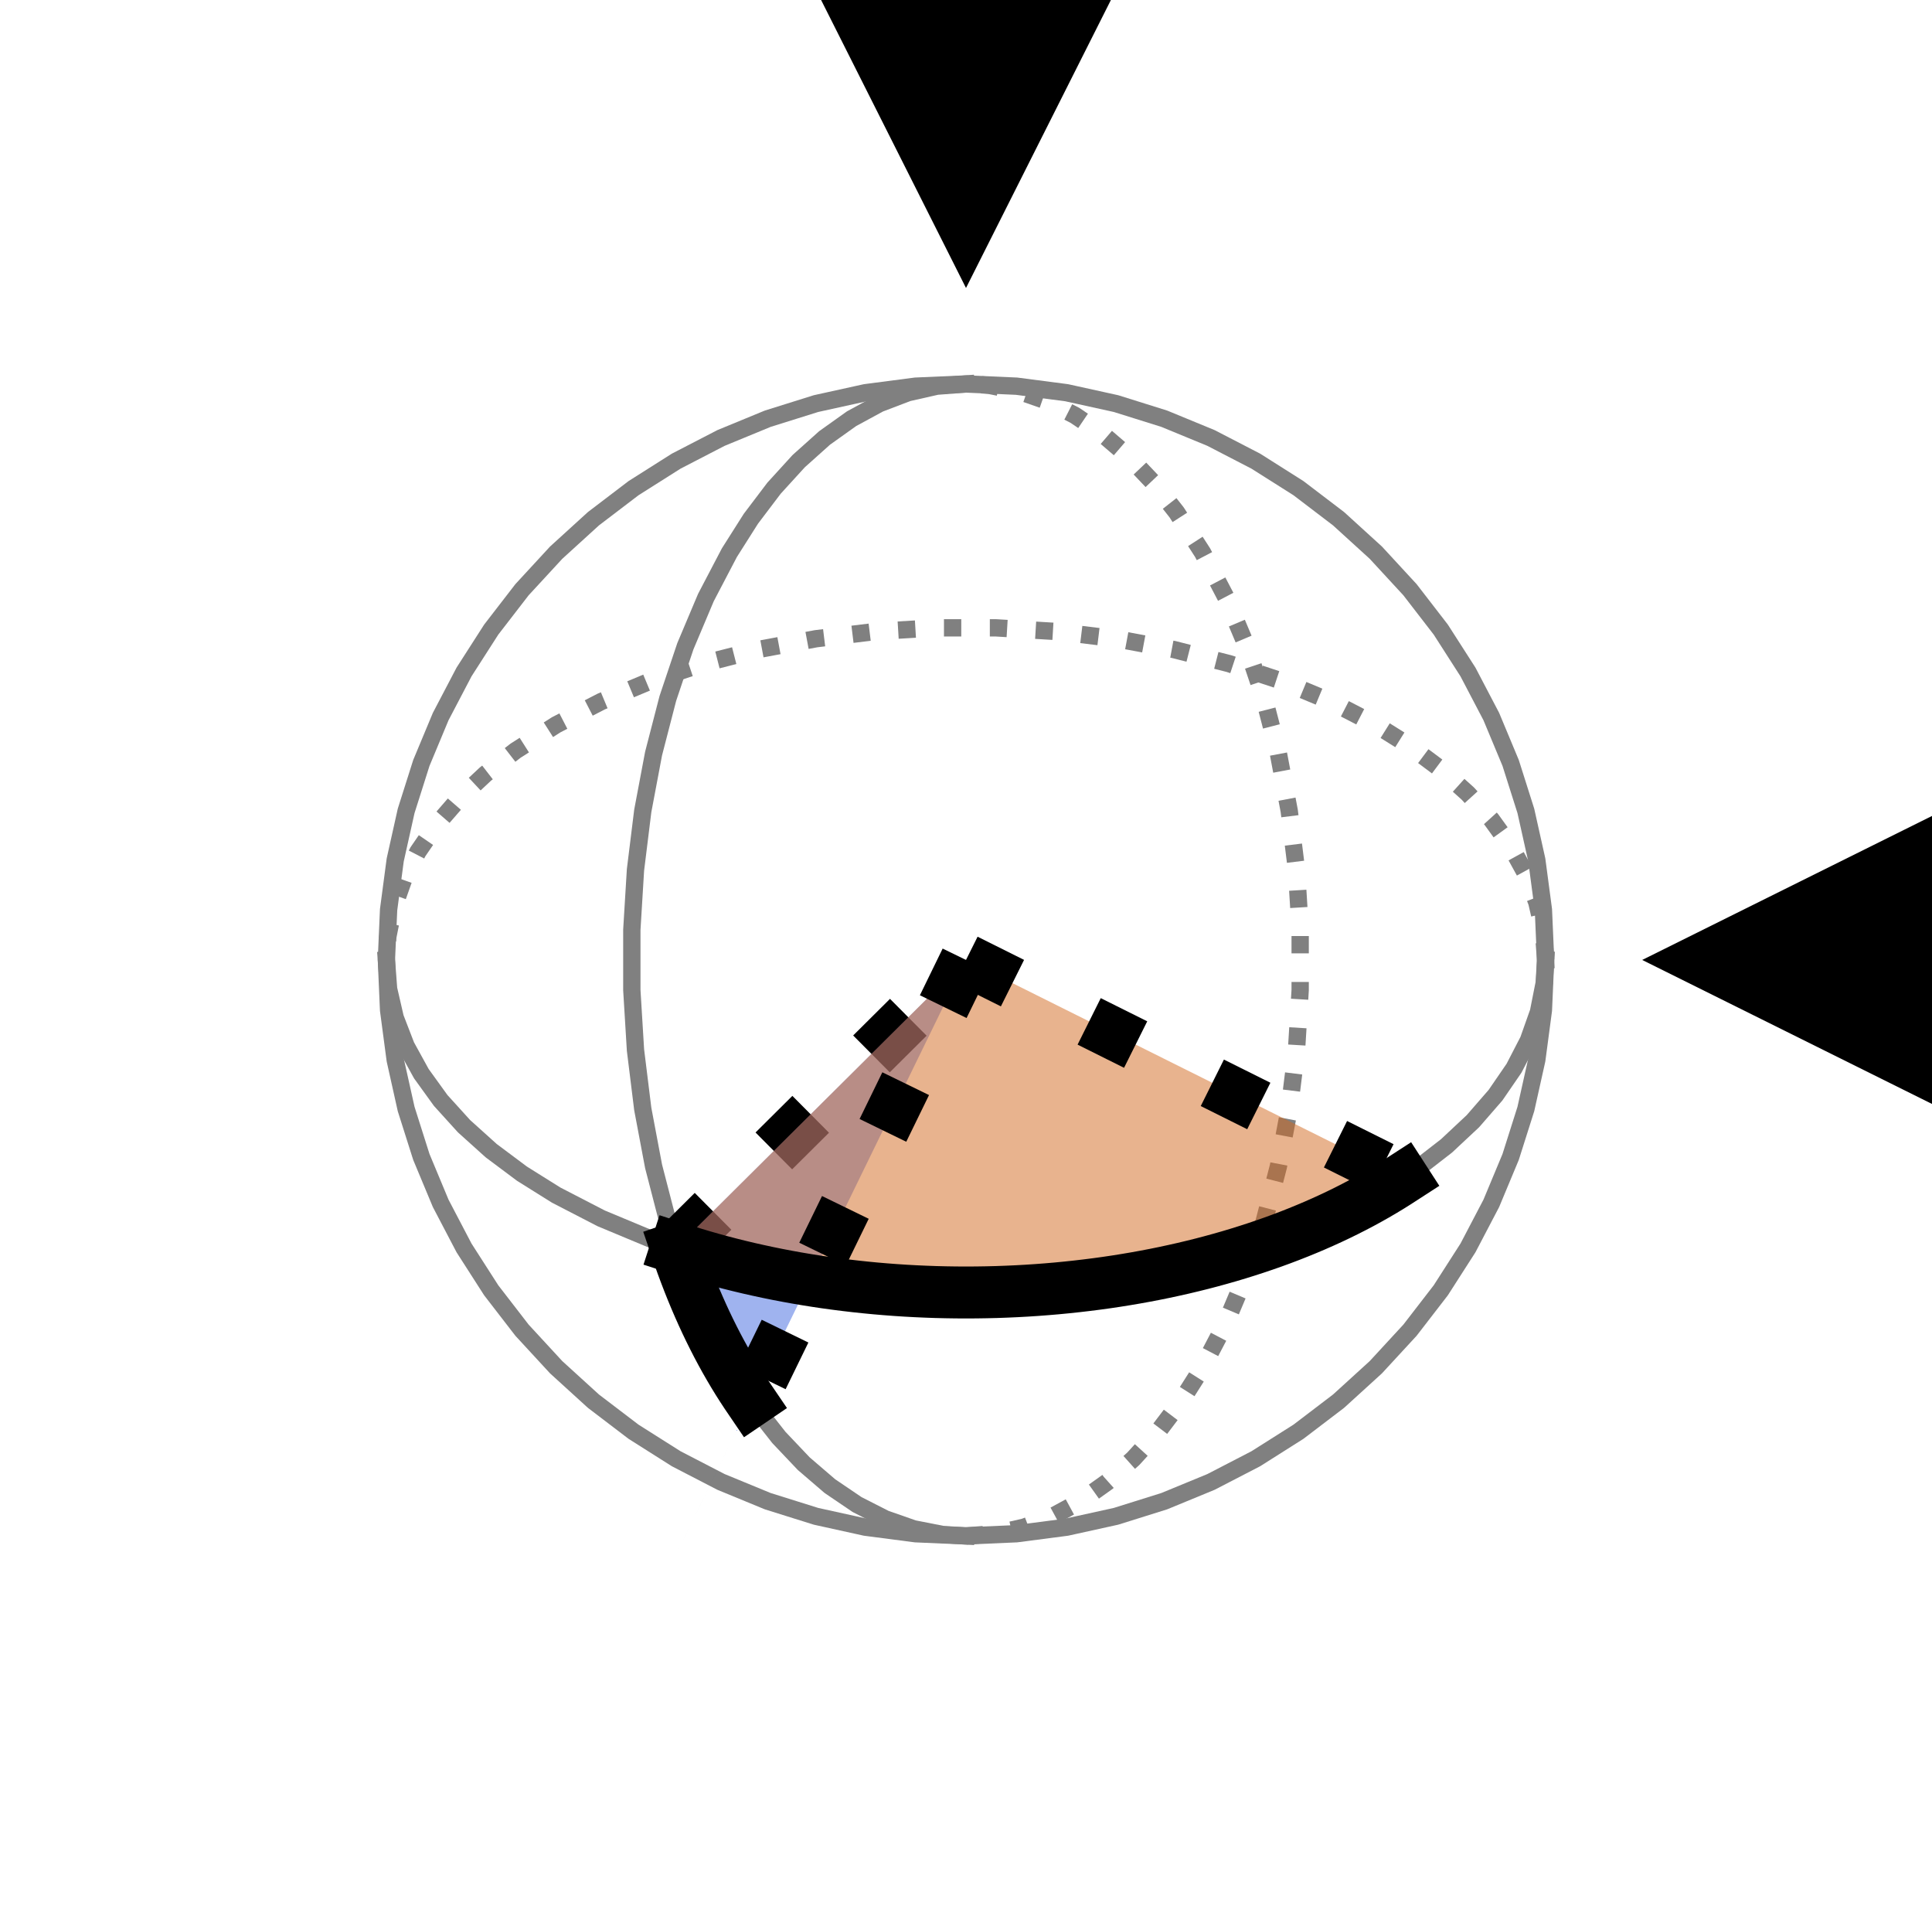
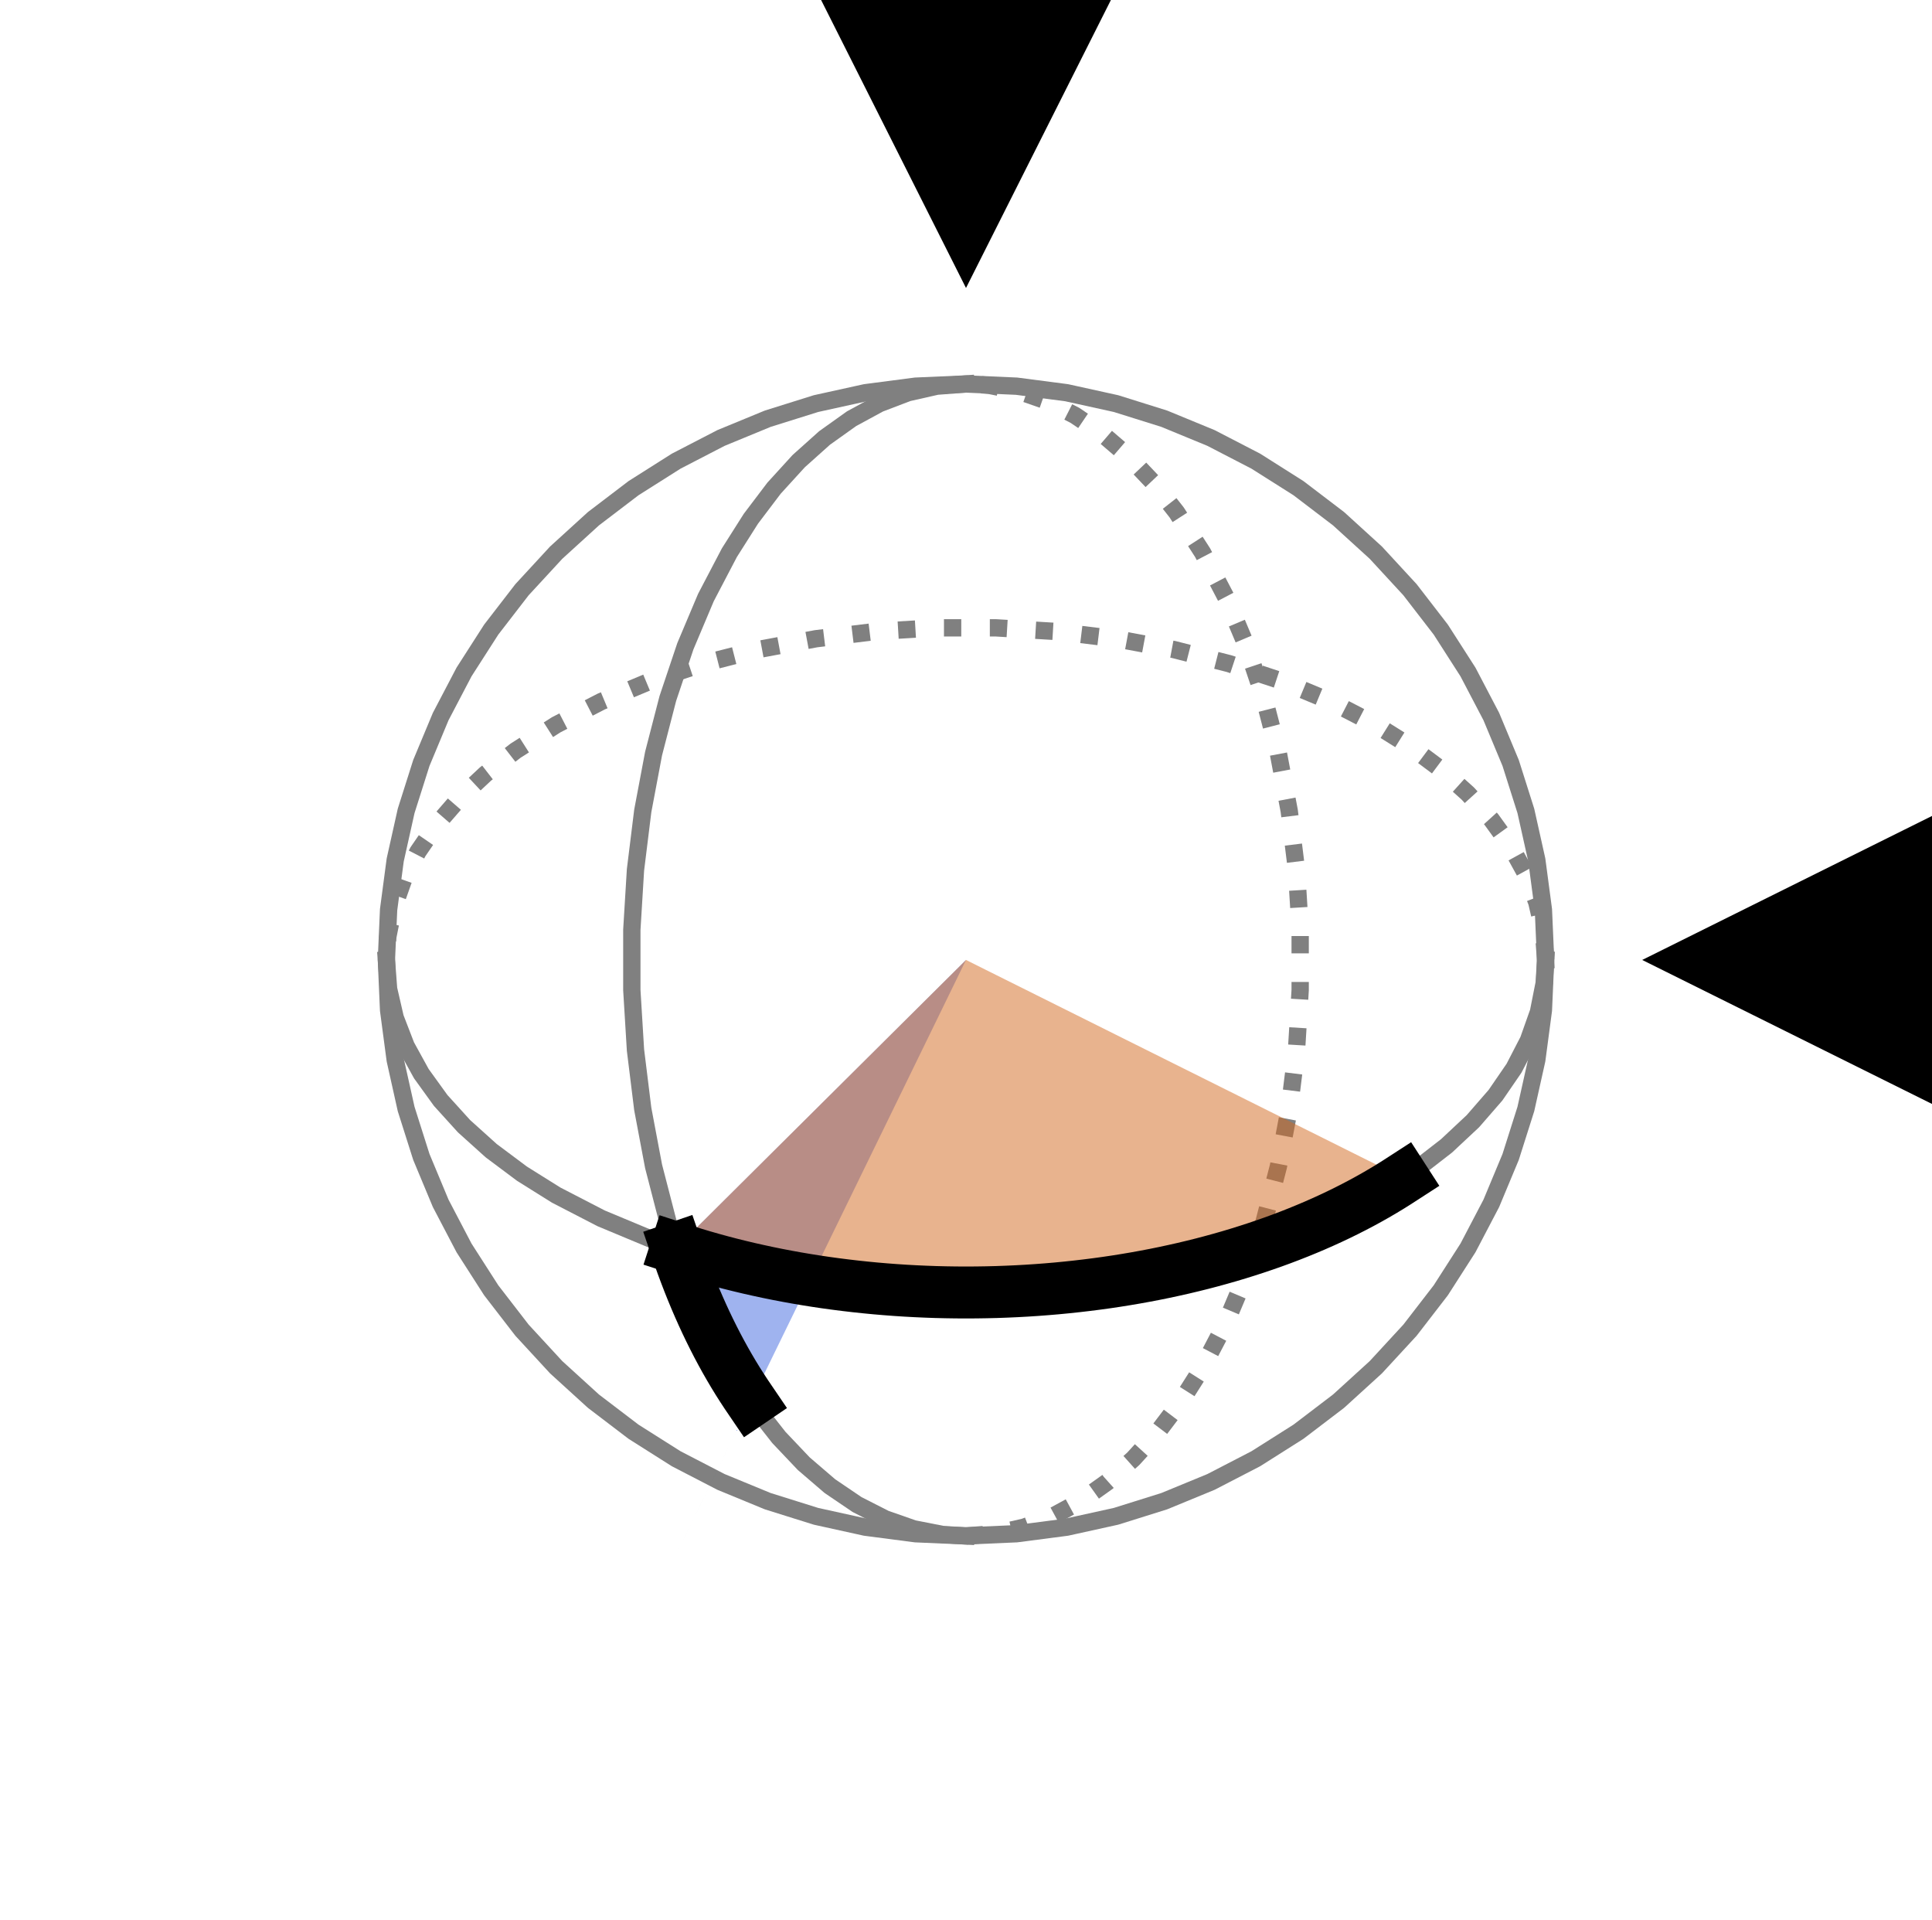
<svg xmlns="http://www.w3.org/2000/svg" xmlns:xlink="http://www.w3.org/1999/xlink" height="110.88pt" version="1.1" viewBox="0 0 111.6 110.88" width="111.6pt">
  <defs>
    <style type="text/css">
            *{stroke-linecap:butt;stroke-linejoin:round;}
        </style>
  </defs>
  <g id="figure_1">
    <g id="patch_1">
      <path d="M 0 110.88 L 111.6 110.88 L 111.6 0 L 0 0 z" style="fill:none;" />
    </g>
    <g id="axes_1">
      <g id="line2d_1">
-         <path clip-path="url(#p39393194ed)" d="M 89.28 55.44 L 89.153 53.766 L 88.771 52.105 L 88.139 50.469 L 87.261 48.872 L 86.143 47.324 L 84.795 45.838 L 83.225 44.424 L 81.447 43.095 L 79.474 41.86 L 76.87 40.515 L 74.035 39.333 L 71 38.328 L 67.798 37.511 L 64.465 36.889 L 61.037 36.471 L 57.552 36.261 L 54.048 36.261 L 50.563 36.471 L 47.135 36.889 L 43.802 37.511 L 40.6 38.328 L 37.565 39.333 L 34.73 40.515 L 32.126 41.86 L 29.781 43.354 L 28.044 44.701 L 26.518 46.129 L 25.214 47.629 L 24.144 49.187 L 23.314 50.794 L 22.732 52.436 L 22.402 54.1 L 22.325 55.105 L 22.325 55.105 " style="fill:none;stroke:#808080;stroke-dasharray:1,1.65;stroke-dashoffset:0;" />
+         <path clip-path="url(#p9f484fcb54)" d="M 89.28 55.44 L 89.153 53.766 L 88.771 52.105 L 88.139 50.469 L 87.261 48.872 L 86.143 47.324 L 84.795 45.838 L 83.225 44.424 L 81.447 43.095 L 79.474 41.86 L 76.87 40.515 L 74.035 39.333 L 71 38.328 L 67.798 37.511 L 64.465 36.889 L 61.037 36.471 L 57.552 36.261 L 54.048 36.261 L 50.563 36.471 L 47.135 36.889 L 43.802 37.511 L 40.6 38.328 L 37.565 39.333 L 34.73 40.515 L 32.126 41.86 L 29.781 43.354 L 28.044 44.701 L 26.518 46.129 L 25.214 47.629 L 24.144 49.187 L 23.314 50.794 L 22.732 52.436 L 22.402 54.1 L 22.325 55.105 L 22.325 55.105 " style="fill:none;stroke:#808080;stroke-dasharray:1,1.65;stroke-dashoffset:0;" />
      </g>
      <g id="line2d_2">
-         <path clip-path="url(#p39393194ed)" d="M 22.32 55.44 L 22.447 57.114 L 22.829 58.775 L 23.461 60.411 L 24.339 62.008 L 25.457 63.556 L 26.805 65.042 L 28.375 66.456 L 30.153 67.785 L 32.126 69.02 L 34.73 70.365 L 37.565 71.547 L 40.6 72.552 L 43.802 73.369 L 47.135 73.991 L 50.563 74.409 L 54.048 74.619 L 57.552 74.619 L 61.037 74.409 L 64.465 73.991 L 67.798 73.369 L 71 72.552 L 74.035 71.547 L 76.87 70.365 L 79.474 69.02 L 81.819 67.526 L 83.556 66.179 L 85.082 64.751 L 86.386 63.251 L 87.456 61.693 L 88.286 60.086 L 88.868 58.444 L 89.198 56.78 L 89.28 55.44 L 89.28 55.44 " style="fill:none;stroke:#808080;stroke-linecap:square;" />
+         <path clip-path="url(#p9f484fcb54)" d="M 22.32 55.44 L 22.447 57.114 L 22.829 58.775 L 23.461 60.411 L 24.339 62.008 L 25.457 63.556 L 26.805 65.042 L 28.375 66.456 L 30.153 67.785 L 32.126 69.02 L 34.73 70.365 L 37.565 71.547 L 40.6 72.552 L 43.802 73.369 L 47.135 73.991 L 50.563 74.409 L 54.048 74.619 L 57.552 74.619 L 61.037 74.409 L 64.465 73.991 L 67.798 73.369 L 71 72.552 L 74.035 71.547 L 76.87 70.365 L 79.474 69.02 L 81.819 67.526 L 83.556 66.179 L 85.082 64.751 L 86.386 63.251 L 87.456 61.693 L 88.286 60.086 L 88.868 58.444 L 89.198 56.78 L 89.28 55.44 L 89.28 55.44 " style="fill:none;stroke:#808080;stroke-linecap:square;" />
      </g>
      <g id="line2d_3">
-         <path clip-path="url(#p39393194ed)" d="M 55.8 88.704 L 57.485 88.577 L 59.157 88.199 L 60.803 87.571 L 62.411 86.698 L 63.969 85.587 L 65.465 84.247 L 66.887 82.688 L 68.225 80.922 L 69.468 78.961 L 70.822 76.374 L 72.011 73.557 L 73.023 70.542 L 73.846 67.361 L 74.471 64.049 L 74.892 60.644 L 75.103 57.181 L 75.103 53.699 L 74.892 50.236 L 74.471 46.831 L 73.846 43.519 L 73.023 40.338 L 72.011 37.323 L 70.822 34.506 L 69.468 31.919 L 67.965 29.589 L 66.609 27.863 L 65.171 26.347 L 63.662 25.052 L 62.093 23.988 L 60.476 23.164 L 58.824 22.586 L 57.148 22.257 L 56.137 22.181 L 56.137 22.181 " style="fill:none;stroke:#808080;stroke-dasharray:1,1.65;stroke-dashoffset:0;" />
+         <path clip-path="url(#p9f484fcb54)" d="M 55.8 88.704 L 57.485 88.577 L 59.157 88.199 L 60.803 87.571 L 62.411 86.698 L 63.969 85.587 L 65.465 84.247 L 66.887 82.688 L 68.225 80.922 L 69.468 78.961 L 70.822 76.374 L 72.011 73.557 L 73.023 70.542 L 73.846 67.361 L 74.471 64.049 L 74.892 60.644 L 75.103 57.181 L 75.103 53.699 L 74.892 50.236 L 74.471 46.831 L 73.846 43.519 L 73.023 40.338 L 72.011 37.323 L 70.822 34.506 L 69.468 31.919 L 67.965 29.589 L 66.609 27.863 L 65.171 26.347 L 63.662 25.052 L 62.093 23.988 L 60.476 23.164 L 58.824 22.586 L 57.148 22.257 L 56.137 22.181 L 56.137 22.181 " style="fill:none;stroke:#808080;stroke-dasharray:1,1.65;stroke-dashoffset:0;" />
      </g>
      <g id="line2d_4">
-         <path clip-path="url(#p39393194ed)" d="M 55.8 22.176 L 54.115 22.303 L 52.443 22.681 L 50.797 23.309 L 49.189 24.182 L 47.631 25.293 L 46.135 26.633 L 44.713 28.192 L 43.375 29.958 L 42.132 31.919 L 40.778 34.506 L 39.589 37.323 L 38.577 40.338 L 37.754 43.519 L 37.129 46.831 L 36.708 50.236 L 36.497 53.699 L 36.497 57.181 L 36.708 60.644 L 37.129 64.049 L 37.754 67.361 L 38.577 70.542 L 39.589 73.557 L 40.778 76.374 L 42.132 78.961 L 43.635 81.291 L 44.991 83.017 L 46.429 84.533 L 47.938 85.828 L 49.507 86.892 L 51.124 87.716 L 52.776 88.294 L 54.452 88.623 L 55.8 88.704 L 55.8 88.704 " style="fill:none;stroke:#808080;stroke-linecap:square;" />
+         <path clip-path="url(#p9f484fcb54)" d="M 55.8 22.176 L 54.115 22.303 L 52.443 22.681 L 50.797 23.309 L 49.189 24.182 L 47.631 25.293 L 46.135 26.633 L 44.713 28.192 L 43.375 29.958 L 42.132 31.919 L 40.778 34.506 L 39.589 37.323 L 38.577 40.338 L 37.754 43.519 L 37.129 46.831 L 36.708 50.236 L 36.497 53.699 L 36.497 57.181 L 36.708 60.644 L 37.129 64.049 L 37.754 67.361 L 38.577 70.542 L 39.589 73.557 L 40.778 76.374 L 42.132 78.961 L 43.635 81.291 L 44.991 83.017 L 46.429 84.533 L 47.938 85.828 L 49.507 86.892 L 51.124 87.716 L 52.776 88.294 L 54.452 88.623 L 55.8 88.704 L 55.8 88.704 " style="fill:none;stroke:#808080;stroke-linecap:square;" />
      </g>
      <g id="line2d_5">
-         <path clip-path="url(#p39393194ed)" d="M 89.28 55.44 L 89.153 52.541 L 88.771 49.664 L 88.139 46.831 L 87.261 44.063 L 86.143 41.382 L 84.795 38.808 L 83.225 36.361 L 81.447 34.058 L 79.474 31.919 L 77.321 29.958 L 75.003 28.192 L 72.54 26.633 L 69.949 25.293 L 67.251 24.182 L 64.465 23.309 L 61.614 22.681 L 58.718 22.303 L 55.8 22.176 L 52.882 22.303 L 49.986 22.681 L 47.135 23.309 L 44.349 24.182 L 41.651 25.293 L 39.06 26.633 L 36.597 28.192 L 34.279 29.958 L 32.126 31.919 L 30.153 34.058 L 28.375 36.361 L 26.805 38.808 L 25.457 41.382 L 24.339 44.063 L 23.461 46.831 L 22.829 49.664 L 22.447 52.541 L 22.32 55.44 L 22.447 58.339 L 22.829 61.216 L 23.461 64.049 L 24.339 66.817 L 25.457 69.498 L 26.805 72.072 L 28.375 74.519 L 30.153 76.822 L 32.126 78.961 L 34.279 80.922 L 36.597 82.688 L 39.06 84.247 L 41.651 85.587 L 44.349 86.698 L 47.135 87.571 L 49.986 88.199 L 52.882 88.577 L 55.8 88.704 L 58.718 88.577 L 61.614 88.199 L 64.465 87.571 L 67.251 86.698 L 69.949 85.587 L 72.54 84.247 L 75.003 82.688 L 77.321 80.922 L 79.474 78.961 L 81.447 76.822 L 83.225 74.519 L 84.795 72.072 L 86.143 69.498 L 87.261 66.817 L 88.139 64.049 L 88.771 61.216 L 89.153 58.339 L 89.28 55.44 L 89.28 55.44 " style="fill:none;stroke:#808080;stroke-linecap:square;" />
+         <path clip-path="url(#p9f484fcb54)" d="M 89.28 55.44 L 89.153 52.541 L 88.771 49.664 L 88.139 46.831 L 87.261 44.063 L 86.143 41.382 L 84.795 38.808 L 83.225 36.361 L 81.447 34.058 L 79.474 31.919 L 77.321 29.958 L 75.003 28.192 L 72.54 26.633 L 69.949 25.293 L 67.251 24.182 L 64.465 23.309 L 61.614 22.681 L 58.718 22.303 L 55.8 22.176 L 52.882 22.303 L 49.986 22.681 L 47.135 23.309 L 44.349 24.182 L 41.651 25.293 L 39.06 26.633 L 36.597 28.192 L 34.279 29.958 L 32.126 31.919 L 30.153 34.058 L 28.375 36.361 L 26.805 38.808 L 25.457 41.382 L 24.339 44.063 L 23.461 46.831 L 22.829 49.664 L 22.447 52.541 L 22.32 55.44 L 22.447 58.339 L 22.829 61.216 L 23.461 64.049 L 24.339 66.817 L 25.457 69.498 L 26.805 72.072 L 28.375 74.519 L 30.153 76.822 L 32.126 78.961 L 34.279 80.922 L 36.597 82.688 L 39.06 84.247 L 41.651 85.587 L 44.349 86.698 L 47.135 87.571 L 49.986 88.199 L 52.882 88.577 L 55.8 88.704 L 58.718 88.577 L 61.614 88.199 L 64.465 87.571 L 67.251 86.698 L 69.949 85.587 L 72.54 84.247 L 75.003 82.688 L 77.321 80.922 L 79.474 78.961 L 81.447 76.822 L 83.225 74.519 L 84.795 72.072 L 86.143 69.498 L 87.261 66.817 L 88.139 64.049 L 88.771 61.216 L 89.153 58.339 L 89.28 55.44 L 89.28 55.44 " style="fill:none;stroke:#808080;stroke-linecap:square;" />
+       </g>
+       <g id="PolyCollection_1">
+         <path clip-path="url(#p9f484fcb54)" d="M 43.375 80.922 L 43.375 80.922 L 43.119 80.545 L 42.866 80.16 L 42.617 79.768 L 42.372 79.368 L 42.132 78.961 L 41.895 78.547 L 41.663 78.126 L 41.435 77.698 L 41.212 77.263 L 40.993 76.822 L 40.778 76.374 L 40.568 75.919 L 40.363 75.459 L 40.162 74.992 L 39.966 74.519 L 39.775 74.041 L 39.589 73.557 L 39.407 73.067 L 39.231 72.572 L 39.06 72.072 L 55.8 55.44 L 55.8 55.44 L 55.8 55.44 L 39.06 89.771 L 39.231 89.42 L 39.407 89.059 L 39.589 88.687 L 39.775 88.305 L 39.966 87.913 L 40.162 87.511 L 40.363 87.1 L 40.568 86.679 L 40.778 86.248 L 40.993 85.808 L 41.212 85.359 L 41.435 84.9 L 41.663 84.433 L 41.895 83.956 L 42.132 83.471 L 42.372 82.978 L 42.617 82.476 L 42.866 81.966 L 43.119 81.448 L 43.375 80.922 z" style="fill:#4169e1;fill-opacity:0.5;" />
+       </g>
+       <g id="PolyCollection_2">
+         <path clip-path="url(#p9f484fcb54)" d="M 39.06 72.072 L 39.06 72.072 L 39.569 72.237 L 40.082 72.397 L 40.6 72.552 L 41.123 72.701 L 41.651 72.846 L 42.182 72.985 L 42.718 73.118 L 43.258 73.247 L 43.802 73.369 L 44.349 73.487 L 44.9 73.599 L 45.454 73.705 L 46.011 73.806 L 46.572 73.901 L 47.135 73.991 L 47.7 74.075 L 48.269 74.153 L 48.839 74.225 L 49.412 74.292 L 49.986 74.353 L 50.563 74.409 L 51.14 74.458 L 51.72 74.502 L 52.3 74.54 L 52.882 74.572 L 53.465 74.598 L 54.048 74.619 L 54.632 74.633 L 55.216 74.642 L 55.8 74.645 L 56.384 74.642 L 56.968 74.633 L 57.552 74.619 L 58.135 74.598 L 58.718 74.572 L 59.3 74.54 L 59.88 74.502 L 60.46 74.458 L 61.037 74.409 L 61.614 74.353 L 62.188 74.292 L 62.761 74.225 L 63.331 74.153 L 63.9 74.075 L 64.465 73.991 L 65.028 73.901 L 65.589 73.806 L 66.146 73.705 L 66.7 73.599 L 67.251 73.487 L 67.798 73.369 L 68.342 73.247 L 68.882 73.118 L 69.418 72.985 L 69.949 72.846 L 70.477 72.701 L 71 72.552 L 71.518 72.397 L 72.031 72.237 L 72.54 72.072 L 73.043 71.902 L 73.542 71.727 L 74.035 71.547 L 74.522 71.362 L 75.003 71.172 L 75.479 70.977 L 75.949 70.778 L 76.412 70.574 L 76.87 70.365 L 77.321 70.152 L 77.765 69.934 L 78.202 69.712 L 78.633 69.486 L 79.057 69.255 L 79.474 69.02 L 79.883 68.781 L 80.286 68.538 L 80.68 68.291 L 81.068 68.04 L 81.068 68.04 L 81.068 68.04 L 80.68 67.847 L 80.286 67.65 L 79.883 67.449 L 79.474 67.245 L 79.057 67.037 L 78.633 66.826 L 78.202 66.611 L 77.765 66.393 L 77.321 66.171 L 76.87 65.946 L 76.412 65.718 L 75.949 65.487 L 75.479 65.253 L 75.003 65.016 L 74.522 64.776 L 74.035 64.533 L 73.542 64.287 L 73.043 64.038 L 72.54 63.787 L 72.031 63.534 L 71.518 63.278 L 71 63.019 L 70.477 62.758 L 69.949 62.495 L 69.418 62.23 L 68.882 61.963 L 68.342 61.694 L 67.798 61.423 L 67.251 61.15 L 66.7 60.875 L 66.146 60.599 L 65.589 60.321 L 65.028 60.042 L 64.465 59.761 L 63.9 59.479 L 63.331 59.195 L 62.761 58.911 L 62.188 58.625 L 61.614 58.339 L 61.037 58.052 L 60.46 57.763 L 59.88 57.475 L 59.3 57.185 L 58.718 56.895 L 58.135 56.605 L 57.552 56.314 L 56.968 56.023 L 56.384 55.731 L 55.8 55.44 L 55.216 56.021 L 54.632 56.601 L 54.048 57.181 L 53.465 57.76 L 52.882 58.339 L 52.3 58.917 L 51.72 59.494 L 51.14 60.069 L 50.563 60.644 L 49.986 61.216 L 49.412 61.787 L 48.839 62.356 L 48.269 62.923 L 47.7 63.487 L 47.135 64.049 L 46.572 64.609 L 46.011 65.165 L 45.454 65.719 L 44.9 66.27 L 44.349 66.817 L 43.802 67.361 L 43.258 67.901 L 42.718 68.437 L 42.182 68.97 L 41.651 69.498 L 41.123 70.022 L 40.6 70.542 L 40.082 71.057 L 39.569 71.567 L 39.06 72.072 z" style="fill:#d2691e;fill-opacity:0.5;" />
      </g>
      <g id="line2d_6">
-         <path clip-path="url(#p39393194ed)" d="M 39.06 72.072 L 55.8 55.44 " style="fill:none;stroke:#000000;stroke-dasharray:3,4.95;stroke-dashoffset:0;stroke-width:3;" />
-       </g>
-       <g id="PolyCollection_1">
-         <path clip-path="url(#p39393194ed)" d="M 43.375 80.922 L 43.375 80.922 L 43.119 80.545 L 42.866 80.16 L 42.617 79.768 L 42.372 79.368 L 42.132 78.961 L 41.895 78.547 L 41.663 78.126 L 41.435 77.698 L 41.212 77.263 L 40.993 76.822 L 40.778 76.374 L 40.568 75.919 L 40.363 75.459 L 40.162 74.992 L 39.966 74.519 L 39.775 74.041 L 39.589 73.557 L 39.407 73.067 L 39.231 72.572 L 39.06 72.072 L 55.8 55.44 L 55.8 55.44 L 55.8 55.44 L 39.06 89.771 L 39.231 89.42 L 39.407 89.059 L 39.589 88.687 L 39.775 88.305 L 39.966 87.913 L 40.162 87.511 L 40.363 87.1 L 40.568 86.679 L 40.778 86.248 L 40.993 85.808 L 41.212 85.359 L 41.435 84.9 L 41.663 84.433 L 41.895 83.956 L 42.132 83.471 L 42.372 82.978 L 42.617 82.476 L 42.866 81.966 L 43.119 81.448 L 43.375 80.922 z" style="fill:#4169e1;fill-opacity:0.5;" />
-       </g>
-       <g id="PolyCollection_2">
-         <path clip-path="url(#p39393194ed)" d="M 39.06 72.072 L 39.06 72.072 L 39.569 72.237 L 40.082 72.397 L 40.6 72.552 L 41.123 72.701 L 41.651 72.846 L 42.182 72.985 L 42.718 73.118 L 43.258 73.247 L 43.802 73.369 L 44.349 73.487 L 44.9 73.599 L 45.454 73.705 L 46.011 73.806 L 46.572 73.901 L 47.135 73.991 L 47.7 74.075 L 48.269 74.153 L 48.839 74.225 L 49.412 74.292 L 49.986 74.353 L 50.563 74.409 L 51.14 74.458 L 51.72 74.502 L 52.3 74.54 L 52.882 74.572 L 53.465 74.598 L 54.048 74.619 L 54.632 74.633 L 55.216 74.642 L 55.8 74.645 L 56.384 74.642 L 56.968 74.633 L 57.552 74.619 L 58.135 74.598 L 58.718 74.572 L 59.3 74.54 L 59.88 74.502 L 60.46 74.458 L 61.037 74.409 L 61.614 74.353 L 62.188 74.292 L 62.761 74.225 L 63.331 74.153 L 63.9 74.075 L 64.465 73.991 L 65.028 73.901 L 65.589 73.806 L 66.146 73.705 L 66.7 73.599 L 67.251 73.487 L 67.798 73.369 L 68.342 73.247 L 68.882 73.118 L 69.418 72.985 L 69.949 72.846 L 70.477 72.701 L 71 72.552 L 71.518 72.397 L 72.031 72.237 L 72.54 72.072 L 73.043 71.902 L 73.542 71.727 L 74.035 71.547 L 74.522 71.362 L 75.003 71.172 L 75.479 70.977 L 75.949 70.778 L 76.412 70.574 L 76.87 70.365 L 77.321 70.152 L 77.765 69.934 L 78.202 69.712 L 78.633 69.486 L 79.057 69.255 L 79.474 69.02 L 79.883 68.781 L 80.286 68.538 L 80.68 68.291 L 81.068 68.04 L 81.068 68.04 L 81.068 68.04 L 80.68 67.847 L 80.286 67.65 L 79.883 67.449 L 79.474 67.245 L 79.057 67.037 L 78.633 66.826 L 78.202 66.611 L 77.765 66.393 L 77.321 66.171 L 76.87 65.946 L 76.412 65.718 L 75.949 65.487 L 75.479 65.253 L 75.003 65.016 L 74.522 64.776 L 74.035 64.533 L 73.542 64.287 L 73.043 64.038 L 72.54 63.787 L 72.031 63.534 L 71.518 63.278 L 71 63.019 L 70.477 62.758 L 69.949 62.495 L 69.418 62.23 L 68.882 61.963 L 68.342 61.694 L 67.798 61.423 L 67.251 61.15 L 66.7 60.875 L 66.146 60.599 L 65.589 60.321 L 65.028 60.042 L 64.465 59.761 L 63.9 59.479 L 63.331 59.195 L 62.761 58.911 L 62.188 58.625 L 61.614 58.339 L 61.037 58.052 L 60.46 57.763 L 59.88 57.475 L 59.3 57.185 L 58.718 56.895 L 58.135 56.605 L 57.552 56.314 L 56.968 56.023 L 56.384 55.731 L 55.8 55.44 L 55.216 56.021 L 54.632 56.601 L 54.048 57.181 L 53.465 57.76 L 52.882 58.339 L 52.3 58.917 L 51.72 59.494 L 51.14 60.069 L 50.563 60.644 L 49.986 61.216 L 49.412 61.787 L 48.839 62.356 L 48.269 62.923 L 47.7 63.487 L 47.135 64.049 L 46.572 64.609 L 46.011 65.165 L 45.454 65.719 L 44.9 66.27 L 44.349 66.817 L 43.802 67.361 L 43.258 67.901 L 42.718 68.437 L 42.182 68.97 L 41.651 69.498 L 41.123 70.022 L 40.6 70.542 L 40.082 71.057 L 39.569 71.567 L 39.06 72.072 z" style="fill:#d2691e;fill-opacity:0.5;" />
+         <path clip-path="url(#p9f484fcb54)" d="M 43.375 80.922 L 43.119 80.545 L 42.866 80.16 L 42.617 79.768 L 42.372 79.368 L 42.132 78.961 L 41.895 78.547 L 41.663 78.126 L 41.435 77.698 L 41.212 77.263 L 40.993 76.822 L 40.778 76.374 L 40.568 75.919 L 40.363 75.459 L 40.162 74.992 L 39.966 74.519 L 39.775 74.041 L 39.589 73.557 L 39.407 73.067 L 39.231 72.572 L 39.06 72.072 " style="fill:none;stroke:#000000;stroke-linecap:square;stroke-width:3;" />
      </g>
      <g id="line2d_7">
-         <path clip-path="url(#p39393194ed)" d="M 43.375 80.922 L 43.119 80.545 L 42.866 80.16 L 42.617 79.768 L 42.372 79.368 L 42.132 78.961 L 41.895 78.547 L 41.663 78.126 L 41.435 77.698 L 41.212 77.263 L 40.993 76.822 L 40.778 76.374 L 40.568 75.919 L 40.363 75.459 L 40.162 74.992 L 39.966 74.519 L 39.775 74.041 L 39.589 73.557 L 39.407 73.067 L 39.231 72.572 L 39.06 72.072 " style="fill:none;stroke:#000000;stroke-linecap:square;stroke-width:3;" />
-       </g>
-       <g id="line2d_8">
-         <path clip-path="url(#p39393194ed)" d="M 55.8 55.44 L 43.375 80.922 " style="fill:none;stroke:#000000;stroke-dasharray:3,4.95;stroke-dashoffset:0;stroke-width:3;" />
-       </g>
-       <g id="line2d_9">
-         <path clip-path="url(#p39393194ed)" d="M 39.06 72.072 L 39.569 72.237 L 40.082 72.397 L 40.6 72.552 L 41.123 72.701 L 41.651 72.846 L 42.182 72.985 L 42.718 73.118 L 43.258 73.247 L 43.802 73.369 L 44.349 73.487 L 44.9 73.599 L 45.454 73.705 L 46.011 73.806 L 46.572 73.901 L 47.135 73.991 L 47.7 74.075 L 48.269 74.153 L 48.839 74.225 L 49.412 74.292 L 49.986 74.353 L 50.563 74.409 L 51.14 74.458 L 51.72 74.502 L 52.3 74.54 L 52.882 74.572 L 53.465 74.598 L 54.048 74.619 L 54.632 74.633 L 55.216 74.642 L 55.8 74.645 L 56.384 74.642 L 56.968 74.633 L 57.552 74.619 L 58.135 74.598 L 58.718 74.572 L 59.3 74.54 L 59.88 74.502 L 60.46 74.458 L 61.037 74.409 L 61.614 74.353 L 62.188 74.292 L 62.761 74.225 L 63.331 74.153 L 63.9 74.075 L 64.465 73.991 L 65.028 73.901 L 65.589 73.806 L 66.146 73.705 L 66.7 73.599 L 67.251 73.487 L 67.798 73.369 L 68.342 73.247 L 68.882 73.118 L 69.418 72.985 L 69.949 72.846 L 70.477 72.701 L 71 72.552 L 71.518 72.397 L 72.031 72.237 L 72.54 72.072 L 73.043 71.902 L 73.542 71.727 L 74.035 71.547 L 74.522 71.362 L 75.003 71.172 L 75.479 70.977 L 75.949 70.778 L 76.412 70.574 L 76.87 70.365 L 77.321 70.152 L 77.765 69.934 L 78.202 69.712 L 78.633 69.486 L 79.057 69.255 L 79.474 69.02 L 79.883 68.781 L 80.286 68.538 L 80.68 68.291 L 81.068 68.04 " style="fill:none;stroke:#000000;stroke-linecap:square;stroke-width:3;" />
-       </g>
-       <g id="line2d_10">
-         <path clip-path="url(#p39393194ed)" d="M 55.8 55.44 L 81.068 68.04 " style="fill:none;stroke:#000000;stroke-dasharray:3,4.95;stroke-dashoffset:0;stroke-width:3;" />
+         <path clip-path="url(#p9f484fcb54)" d="M 39.06 72.072 L 39.569 72.237 L 40.082 72.397 L 40.6 72.552 L 41.123 72.701 L 41.651 72.846 L 42.182 72.985 L 42.718 73.118 L 43.258 73.247 L 43.802 73.369 L 44.349 73.487 L 44.9 73.599 L 45.454 73.705 L 46.011 73.806 L 46.572 73.901 L 47.135 73.991 L 47.7 74.075 L 48.269 74.153 L 48.839 74.225 L 49.412 74.292 L 49.986 74.353 L 50.563 74.409 L 51.14 74.458 L 51.72 74.502 L 52.3 74.54 L 52.882 74.572 L 53.465 74.598 L 54.048 74.619 L 54.632 74.633 L 55.216 74.642 L 55.8 74.645 L 56.384 74.642 L 56.968 74.633 L 57.552 74.619 L 58.135 74.598 L 58.718 74.572 L 59.3 74.54 L 59.88 74.502 L 60.46 74.458 L 61.037 74.409 L 61.614 74.353 L 62.188 74.292 L 62.761 74.225 L 63.331 74.153 L 63.9 74.075 L 64.465 73.991 L 65.028 73.901 L 65.589 73.806 L 66.146 73.705 L 66.7 73.599 L 67.251 73.487 L 67.798 73.369 L 68.342 73.247 L 68.882 73.118 L 69.418 72.985 L 69.949 72.846 L 70.477 72.701 L 71 72.552 L 71.518 72.397 L 72.031 72.237 L 72.54 72.072 L 73.043 71.902 L 73.542 71.727 L 74.035 71.547 L 74.522 71.362 L 75.003 71.172 L 75.479 70.977 L 75.949 70.778 L 76.412 70.574 L 76.87 70.365 L 77.321 70.152 L 77.765 69.934 L 78.202 69.712 L 78.633 69.486 L 79.057 69.255 L 79.474 69.02 L 79.883 68.781 L 80.286 68.538 L 80.68 68.291 L 81.068 68.04 " style="fill:none;stroke:#000000;stroke-linecap:square;stroke-width:3;" />
      </g>
      <g id="PolyCollection_3">
        <defs>
-           <path d="M 47.43 -110.88 L 47.43 -110.88 L 55.8 -110.88 L 64.17 -110.88 L 64.17 -110.88 L 64.17 -110.88 L 55.8 -94.248 L 47.43 -110.88 z" id="m1cff4555a0" />
+           <path d="M 47.43 -110.88 L 47.43 -110.88 L 55.8 -110.88 L 64.17 -110.88 L 64.17 -110.88 L 64.17 -110.88 L 55.8 -94.248 L 47.43 -110.88 z" id="m30ed1be868" />
        </defs>
-         <g clip-path="url(#p39393194ed)">
-           <use x="0" xlink:href="#m1cff4555a0" y="110.88" />
+         <g clip-path="url(#p9f484fcb54)">
+           <use x="0" xlink:href="#m30ed1be868" y="110.88" />
        </g>
      </g>
      <g id="PolyCollection_4">
        <defs>
-           <path d="M 94.86 -55.44 L 94.86 -55.44 L 111.6 -47.124 L 111.6 -63.756 L 111.6 -63.756 L 94.86 -55.44 z" id="m34fbd4d933" />
+           <path d="M 94.86 -55.44 L 94.86 -55.44 L 111.6 -47.124 L 111.6 -63.756 L 111.6 -63.756 L 94.86 -55.44 z" id="md6677eb9c7" />
        </defs>
-         <g clip-path="url(#p39393194ed)">
-           <use x="0" xlink:href="#m34fbd4d933" y="110.88" />
+         <g clip-path="url(#p9f484fcb54)">
+           <use x="0" xlink:href="#md6677eb9c7" y="110.88" />
        </g>
      </g>
    </g>
  </g>
  <defs>
-     <clipPath id="p39393194ed">
+     <clipPath id="p9f484fcb54">
      <rect height="110.88" width="111.6" x="0" y="-0" />
    </clipPath>
  </defs>
</svg>
